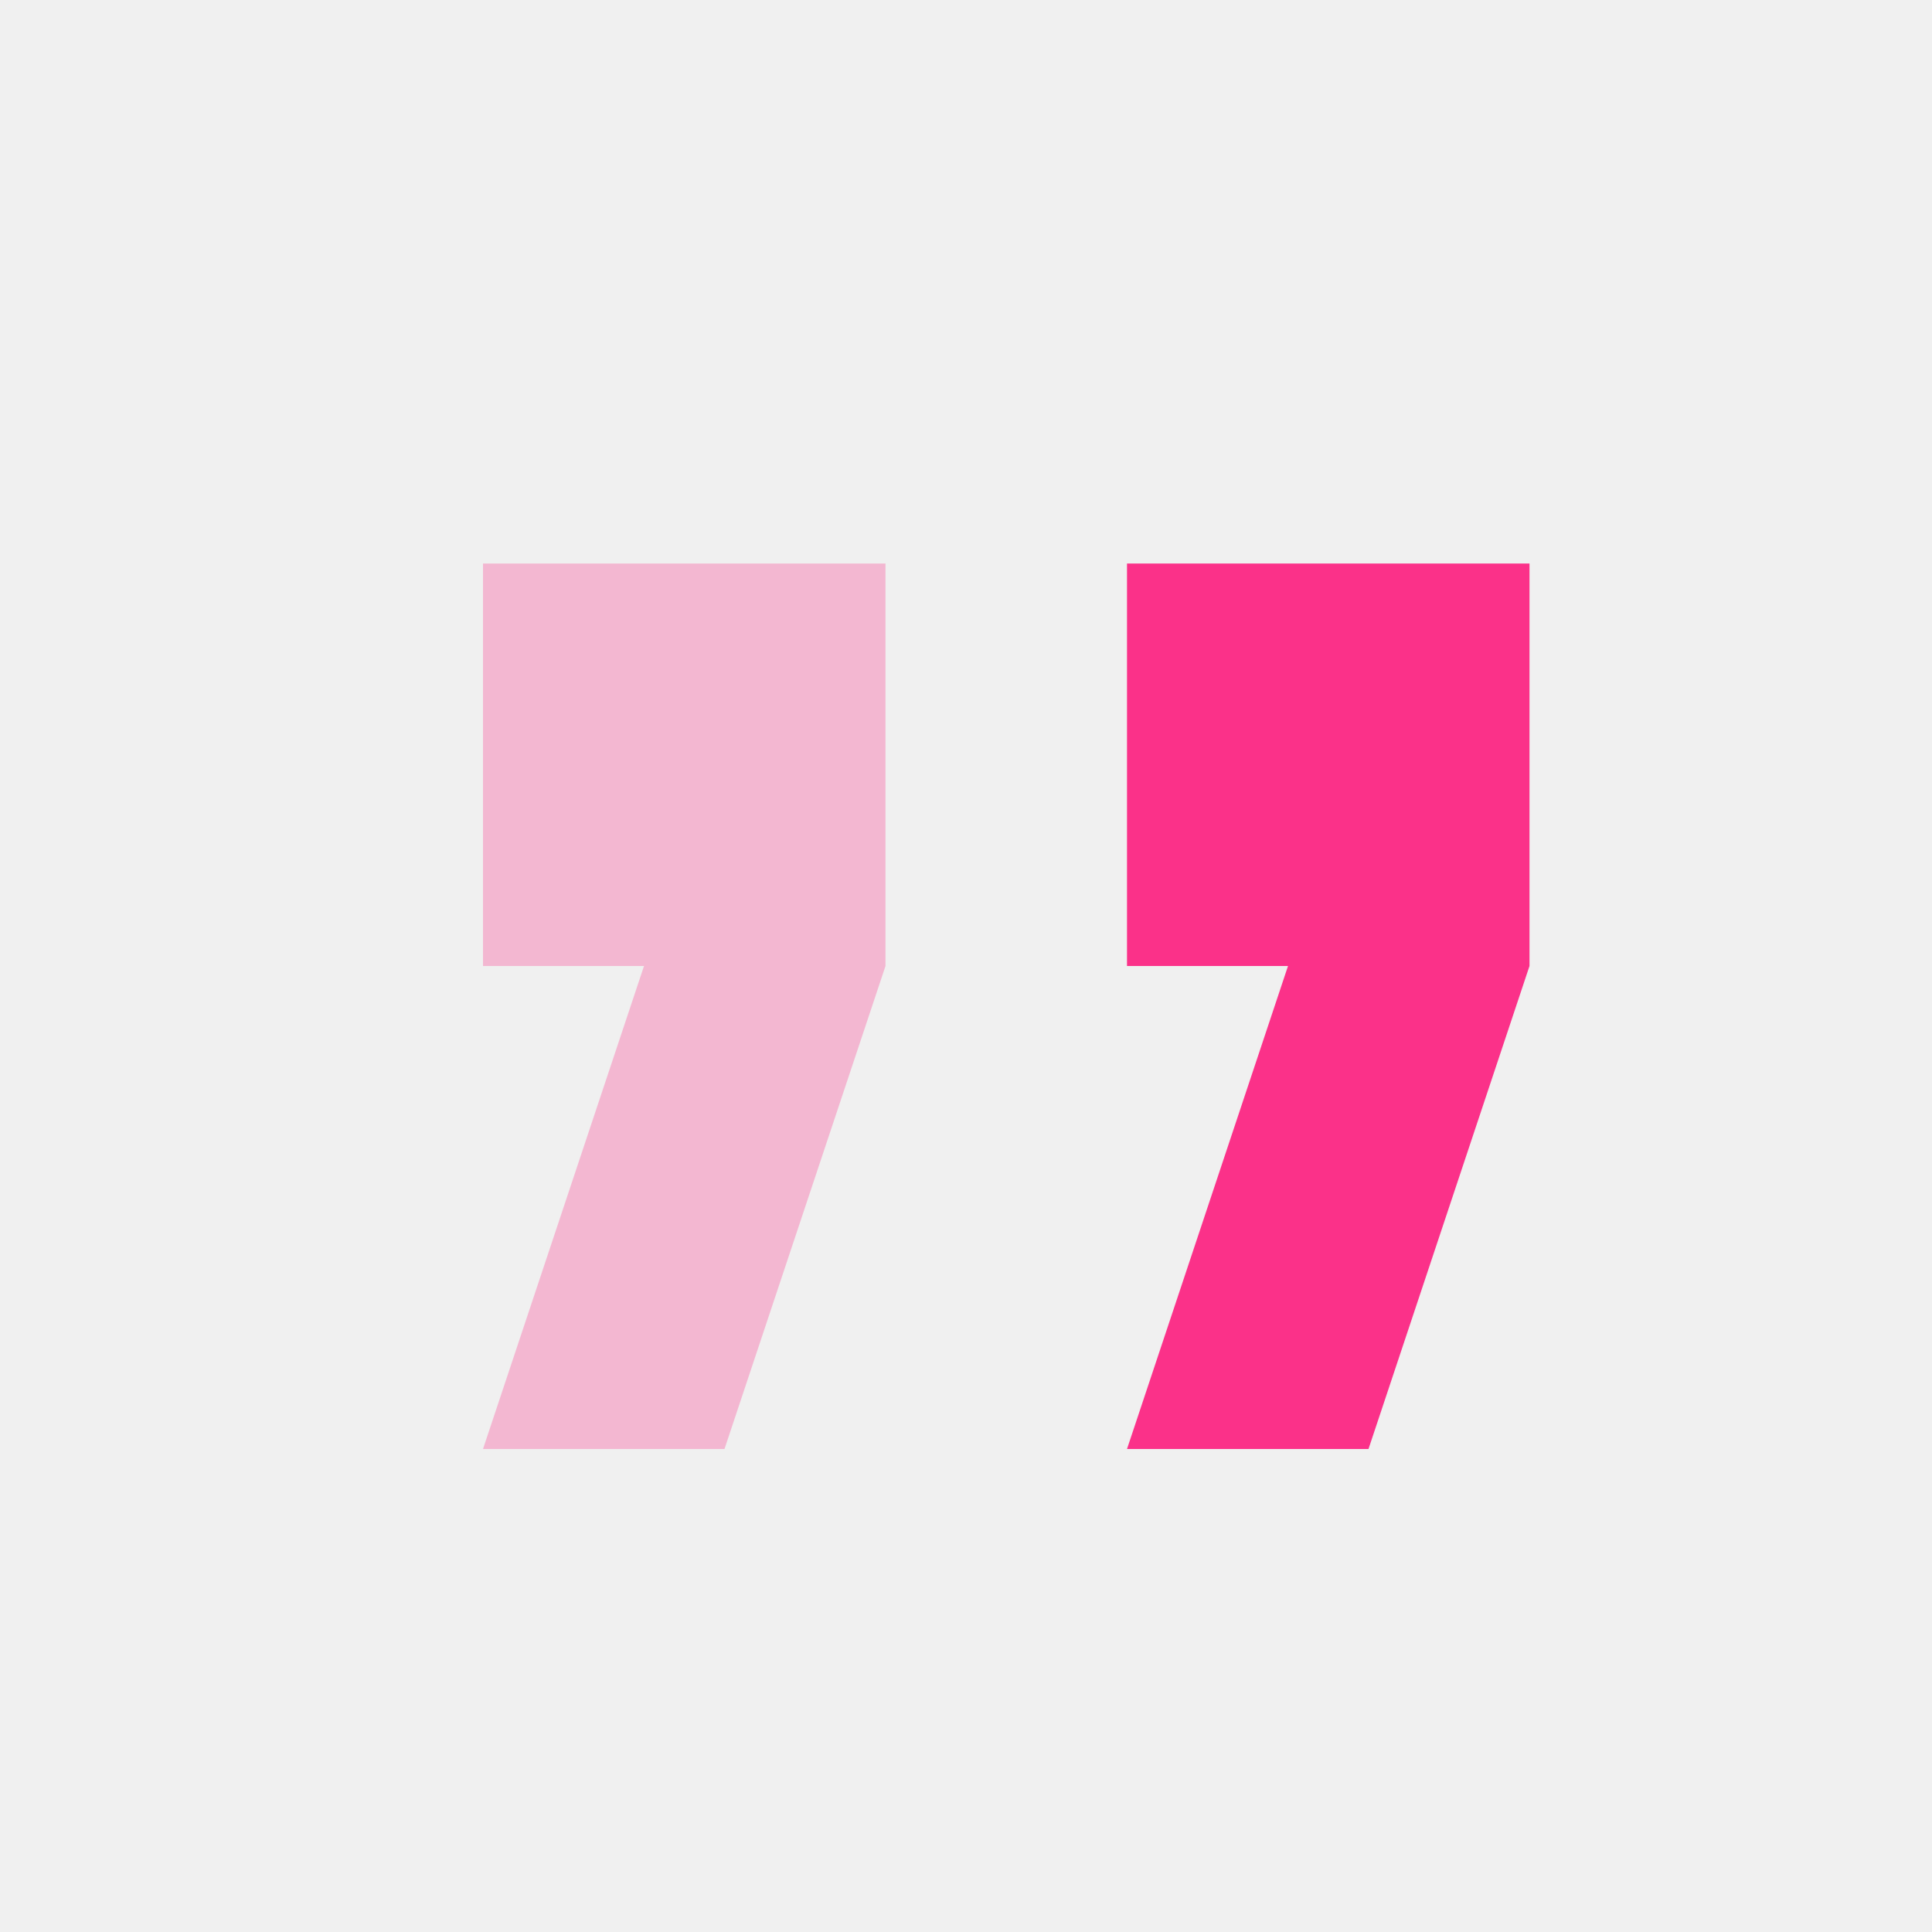
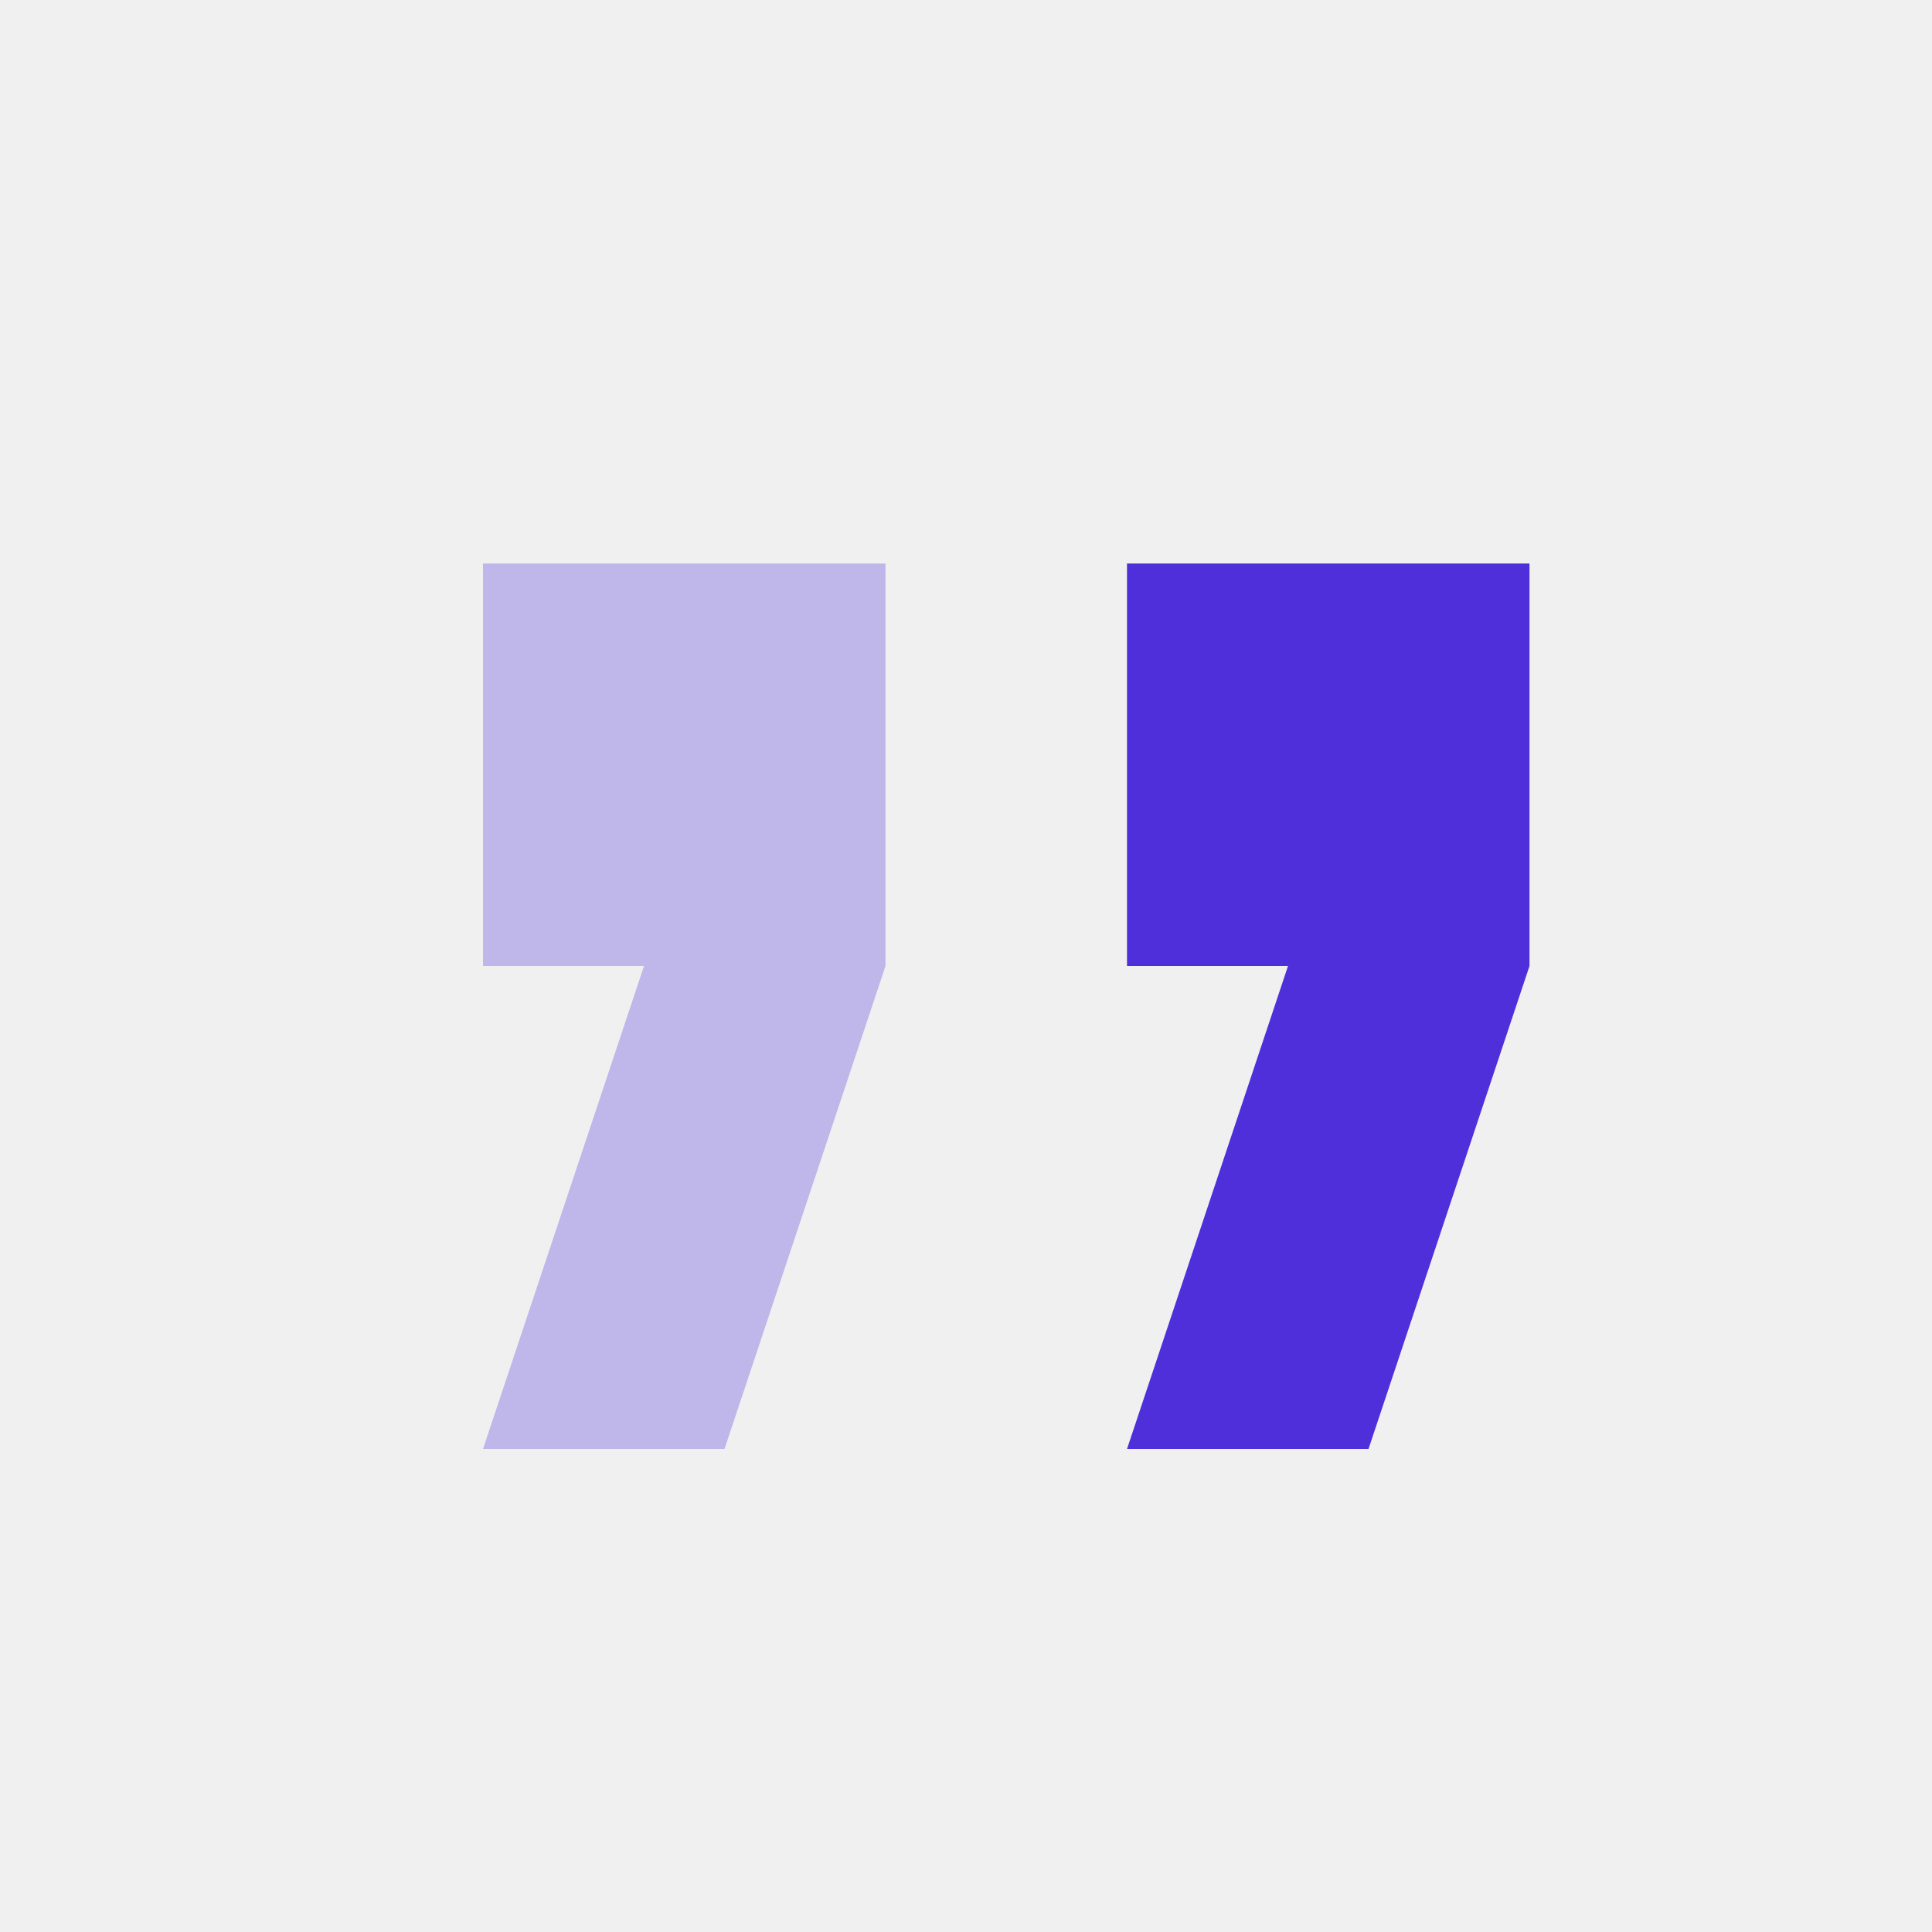
<svg xmlns="http://www.w3.org/2000/svg" width="48" height="48" viewBox="0 0 48 48" fill="none">
  <g clip-path="url(#clip0_9354_6260)">
-     <path fill-rule="evenodd" clip-rule="evenodd" d="M28 36L32 24H28L28 14H38V24L34 36H28Z" fill="#FB3189" />
-     <path opacity="0.3" fill-rule="evenodd" clip-rule="evenodd" d="M12 36L16 24H12L12 14H22L22 24L18 36H12Z" fill="#FB3189" />
+     <path fill-rule="evenodd" clip-rule="evenodd" d="M28 36L32 24H28L28 14H38V24L34 36H28Z" fill="#4E2FDA" />
+     <path opacity="0.3" fill-rule="evenodd" clip-rule="evenodd" d="M12 36L16 24H12L12 14H22L22 24L18 36H12Z" fill="#4E2FDA" />
  </g>
  <defs>
    <clipPath id="clip0_9354_6260">
      <rect width="48" height="48" fill="white" />
    </clipPath>
  </defs>
</svg>
